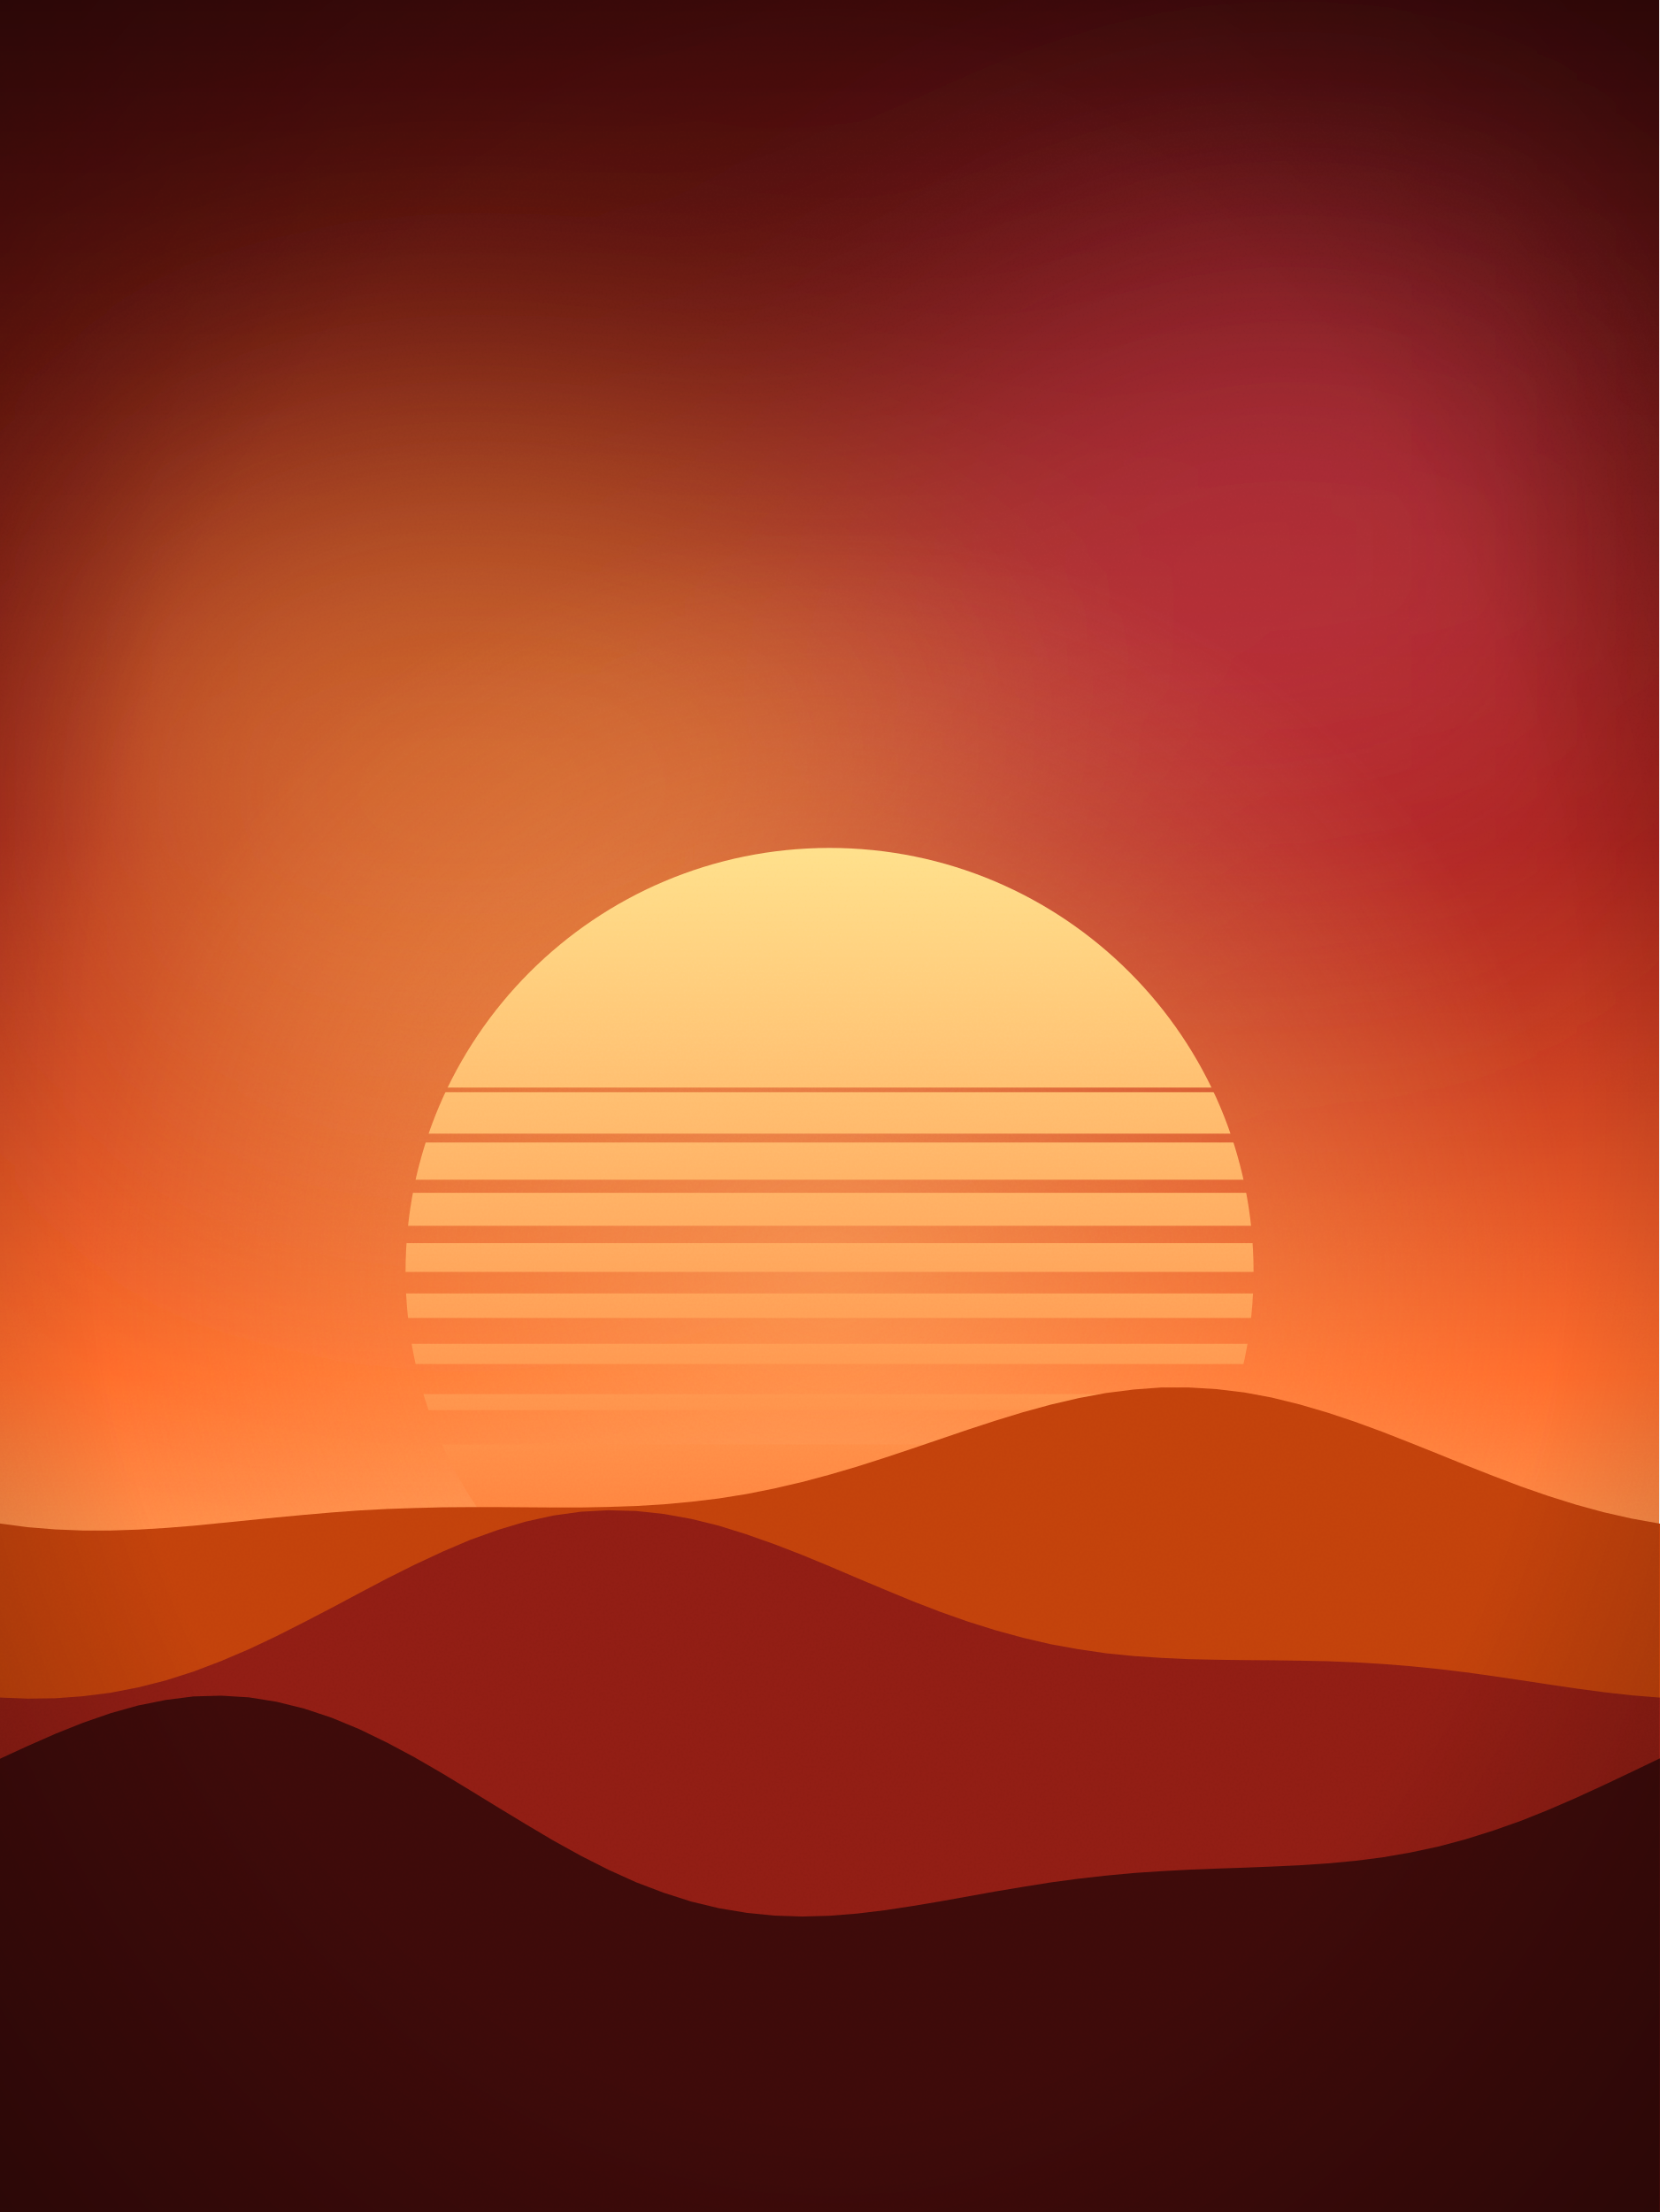
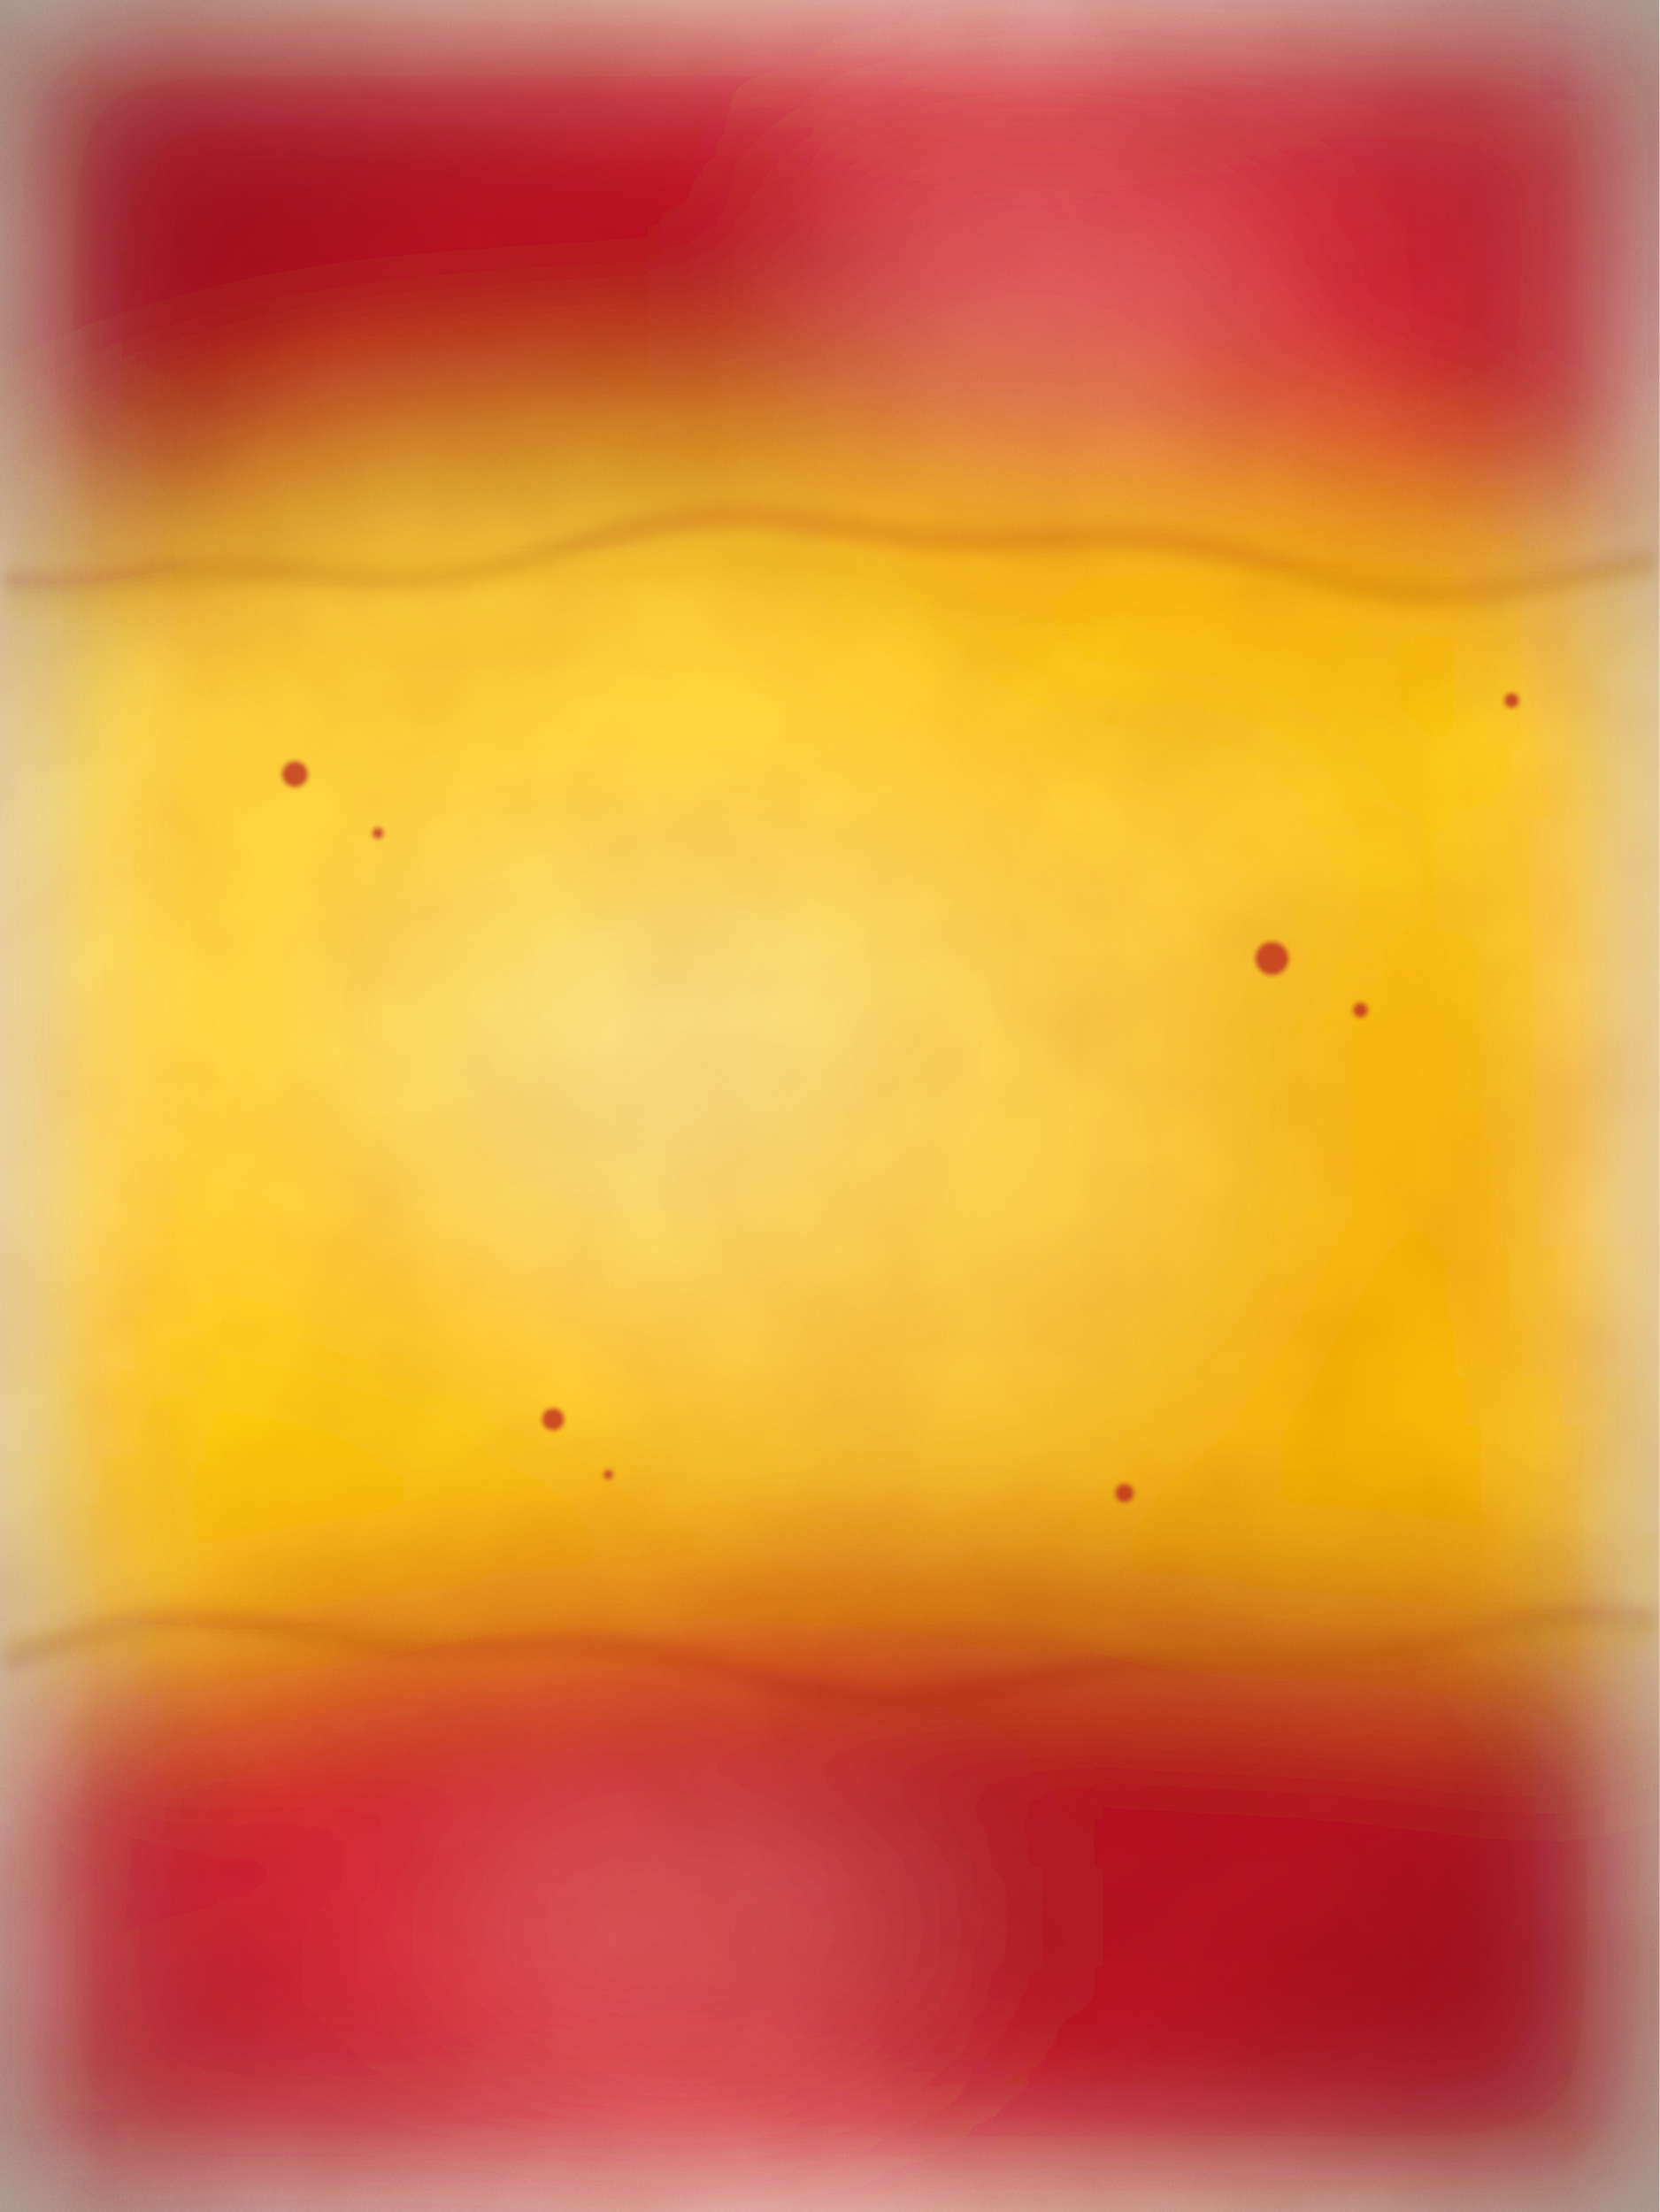
<svg xmlns="http://www.w3.org/2000/svg" viewBox="0 0 900 1200" width="900" height="1200">
  <defs>
    <filter id="b" x="-50%" y="-50%" width="200%" height="200%">
-       <feGaussianBlur stdDeviation="90" />
+       <feGaussianBlur stdDeviation="55" />
    </filter>
    <filter id="n">
      <feTurbulence type="fractalNoise" baseFrequency="0.85" numOctaves="2" stitchTiles="stitch" />
      <feColorMatrix values="0 0 0 0 0.5  0 0 0 0 0.5  0 0 0 0 0.5  0 0 0 1 0" />
    </filter>
    <radialGradient id="v" cx="50%" cy="50%" r="75%">
      <stop offset="60%" stop-color="#000" stop-opacity="0" />
      <stop offset="100%" stop-color="#000" stop-opacity="0.35" />
    </radialGradient>
-     <linearGradient id="sky" x1="0" y1="0" x2="0" y2="1">
-       <stop offset="0" stop-color="#3b0a0a" />
-       <stop offset="0.38" stop-color="#9f1f17" />
-       <stop offset="0.62" stop-color="#ff6a2b" />
-       <stop offset="0.78" stop-color="#ffb46b" />
-       <stop offset="1" stop-color="#ffb46b" />
-     </linearGradient>
-     <linearGradient id="sun" x1="0" y1="0" x2="0" y2="1">
-       <stop offset="0" stop-color="#ffe08a" />
-       <stop offset="1" stop-color="#ff6a2b" />
-     </linearGradient>
-     <radialGradient id="glow">
-       <stop offset="0" stop-color="#ffb46b" stop-opacity="0.55" />
-       <stop offset="1" stop-color="#ffb46b" stop-opacity="0" />
-     </radialGradient>
-     <mask id="slats" maskUnits="userSpaceOnUse" x="0" y="0" width="900" height="1200">
-       <rect width="900" height="1200" fill="#fff" />
-       <rect x="0" y="590" width="900" height="2.5" fill="#000" />
-       <rect x="0" y="615" width="900" height="4.8" fill="#000" />
-       <rect x="0" y="640" width="900" height="7.1" fill="#000" />
-       <rect x="0" y="665" width="900" height="9.4" fill="#000" />
-       <rect x="0" y="690" width="900" height="11.7" fill="#000" />
-       <rect x="0" y="715" width="900" height="14" fill="#000" />
-       <rect x="0" y="740" width="900" height="16.3" fill="#000" />
-       <rect x="0" y="765" width="900" height="18.6" fill="#000" />
-     </mask>
+     <filter id="t" x="-10%" y="-50%" width="120%" height="200%">
+       <feGaussianBlur stdDeviation="5" />
+     </filter>
+     <filter id="w">
+       <feTurbulence type="fractalNoise" baseFrequency="0.012" numOctaves="3" seed="7" />
+       <feColorMatrix values="0 0 0 0 0.55  0 0 0 0 0.12  0 0 0 0 0.05  0 0 0 -1.1 0.8" />
+     </filter>
+     <filter id="s" x="-50%" y="-50%" width="200%" height="200%">
+       <feGaussianBlur stdDeviation="1.2" />
+     </filter>
  </defs>
-   <rect width="900" height="1200" fill="url(#sky)" />
+   <rect width="900" height="1200" fill="#f3e7d3" />
  <g filter="url(#b)">
-     <ellipse cx="250" cy="430" rx="260" ry="200" fill="#ff9a3d" opacity="0.55" />
-     <ellipse cx="700" cy="300" rx="240" ry="180" fill="#ff4d6d" opacity="0.4" />
+     <ellipse cx="450" cy="120" rx="640" ry="230" fill="#c60b1e" opacity="0.95" />
+     <ellipse cx="180" cy="200" rx="300" ry="160" fill="#a50f1a" opacity="0.7" />
+     <ellipse cx="720" cy="90" rx="280" ry="140" fill="#e0323a" opacity="0.6" />
+     <ellipse cx="450" cy="600" rx="660" ry="350" fill="#ffc400" opacity="0.95" />
+     <ellipse cx="250" cy="480" rx="300" ry="220" fill="#ffd84d" opacity="0.7" />
+     <ellipse cx="680" cy="720" rx="320" ry="240" fill="#f2a900" opacity="0.6" />
+     <ellipse cx="470" cy="630" rx="200" ry="150" fill="#fff1a8" opacity="0.4" />
+     <ellipse cx="450" cy="1080" rx="640" ry="230" fill="#c60b1e" opacity="0.95" />
+     <ellipse cx="700" cy="1010" rx="300" ry="150" fill="#a50f1a" opacity="0.7" />
+     <ellipse cx="200" cy="1120" rx="280" ry="140" fill="#e0323a" opacity="0.6" />
+     <ellipse cx="560" cy="170" rx="120" ry="50" fill="#f3e7d3" opacity="0.35" />
+     <ellipse cx="330" cy="560" rx="150" ry="90" fill="#f3e7d3" opacity="0.3" />
+     <ellipse cx="640" cy="470" rx="90" ry="60" fill="#f3e7d3" opacity="0.25" />
+     <ellipse cx="380" cy="1040" rx="140" ry="50" fill="#f3e7d3" opacity="0.3" />
+     <ellipse cx="-50" cy="620" rx="60" ry="480" fill="#f3e7d3" opacity="0.7" />
+     <ellipse cx="950" cy="560" rx="60" ry="500" fill="#f3e7d3" opacity="0.7" />
+     <ellipse cx="430" cy="-50" rx="500" ry="50" fill="#f3e7d3" opacity="0.6" />
+     <ellipse cx="470" cy="1250" rx="500" ry="50" fill="#f3e7d3" opacity="0.6" />
  </g>
-   <circle cx="450" cy="690" r="400" fill="url(#glow)" />
-   <g mask="url(#slats)">
-     <circle cx="450" cy="690" r="230" fill="url(#sun)" />
+   <rect width="900" height="1200" filter="url(#w)" opacity="0.18" style="mix-blend-mode:multiply" />
+   <g filter="url(#t)" fill="none" stroke-linecap="round">
+     <path d="M -40 309 L -20 313.3 L 0 315.9 L 20 316.5 L 40 315.7 L 60 313.8 L 80 311.6 L 100 309.8 L 120 308.9 L 140 309.1 L 160 310.3 L 180 311.9 L 200 313.3 L 220 313.8 L 240 312.8 L 260 310.1 L 280 305.8 L 300 300.2 L 320 294 L 340 288.3 L 360 283.7 L 380 280.8 L 400 279.9 L 420 280.9 L 440 283.3 L 460 286.4 L 480 289.5 L 500 291.9 L 520 293.2 L 540 293.4 L 560 292.8 L 580 291.9 L 600 291.4 L 620 292 L 640 294 L 660 297.6 L 680 302.5 L 700 308.1 L 720 313.6 L 740 318.3 L 760 321.3 L 780 322.3 L 800 321.3 L 820 318.5 L 840 314.6 L 860 310.4 L 880 306.6 L 900 303.9 L 920 302.4 L 940 302" stroke="#8e0c16" stroke-width="9" opacity="0.22" />
+     <path d="M -40 324.6 L -20 326.8 L 0 328.7 L 20 329.7 L 40 329.4 L 60 327.6 L 80 324.2 L 100 319.6 L 120 314.6 L 140 309.8 L 160 306 L 180 303.5 L 200 302.6 L 220 303.1 L 240 304.7 L 260 306.8 L 280 308.7 L 300 309.9 L 320 310.2 L 340 309.5 L 360 308.1 L 380 306.7 L 400 305.7 L 420 305.8 L 440 307.2 L 460 310.1 L 480 314.3 L 500 319.1 L 520 323.9 L 540 328 L 560 330.8 L 580 332 L 600 331.5 L 620 329.7 L 640 327.1 L 660 324.2 L 680 321.9 L 700 320.4 L 720 319.9 L 740 320.3 L 760 321.3 L 780 322.2 L 800 322.4 L 820 321.4 L 840 319.2 L 860 315.7 L 880 311.4 L 900 306.8 L 920 302.8 L 940 299.8" stroke="#d99500" stroke-width="7" opacity="0.2" />
+     <path d="M -40 910.2 L -20 906.3 L 0 901.1 L 20 895.1 L 40 889.2 L 60 884.2 L 80 880.8 L 100 879.4 L 120 880 L 140 882.1 L 160 885.3 L 180 888.7 L 200 891.5 L 220 893.5 L 240 894.2 L 260 893.9 L 280 893.2 L 300 892.5 L 320 892.7 L 340 894.2 L 360 897.3 L 380 901.7 L 400 907.1 L 420 912.6 L 440 917.5 L 460 921 L 480 922.5 L 500 921.9 L 520 919.5 L 540 915.7 L 560 911.4 L 580 907.2 L 600 903.9 L 620 901.8 L 640 901 L 660 901.1 L 680 901.6 L 700 901.8 L 720 901.1 L 740 899.1 L 760 895.7 L 780 891.3 L 800 886.5 L 820 882 L 840 878.7 L 860 877.1 L 880 877.7 L 900 880.2 L 920 884.4 L 940 889.5" stroke="#8e0c16" stroke-width="9" opacity="0.22" />
+     <path d="M -40 893.6 L -20 892 L 0 890.6 L 20 889.9 L 40 890.2 L 60 891.4 L 80 893.2 L 100 895.2 L 120 896.6 L 140 896.9 L 160 895.8 L 180 893.1 L 200 889.1 L 220 884.3 L 240 879.3 L 260 874.9 L 280 871.7 L 300 870 L 320 869.9 L 340 871.2 L 360 873.3 L 380 875.5 L 400 877.4 L 420 878.4 L 440 878.4 L 460 877.6 L 480 876.3 L 500 875.1 L 520 874.6 L 540 875.3 L 560 877.5 L 580 881 L 600 885.5 L 620 890.4 L 640 894.8 L 660 898.3 L 680 900.2 L 700 900.5 L 720 899.1 L 740 896.6 L 760 893.6 L 780 890.7 L 800 888.5 L 820 887.3 L 840 887.2 L 860 887.8 L 880 888.6 L 900 889.2 L 920 889 L 940 887.5" stroke="#d99500" stroke-width="7" opacity="0.2" />
  </g>
-   <path d="M 0 826.5 L 15 828.5 L 30 829.7 L 45 830.3 L 60 830.3 L 75 829.8 L 90 828.9 L 105 827.7 L 120 826.2 L 135 824.7 L 150 823.2 L 165 821.8 L 180 820.5 L 195 819.4 L 210 818.6 L 225 818.1 L 240 817.7 L 255 817.6 L 270 817.6 L 285 817.7 L 300 817.8 L 315 817.8 L 330 817.5 L 345 817 L 360 816.1 L 375 814.7 L 390 812.9 L 405 810.5 L 420 807.5 L 435 804 L 450 800 L 465 795.6 L 480 790.8 L 495 785.8 L 510 780.7 L 525 775.6 L 540 770.7 L 555 766.1 L 570 762 L 585 758.5 L 600 755.7 L 615 753.8 L 630 752.7 L 645 752.7 L 660 753.6 L 675 755.4 L 690 758.2 L 705 761.9 L 720 766.3 L 735 771.3 L 750 776.8 L 765 782.7 L 780 788.7 L 795 794.8 L 810 800.7 L 825 806.4 L 840 811.6 L 855 816.3 L 870 820.4 L 885 823.8 L 900 826.5 L 915 828.5 L 930 829.7 L 945 830.3 L 960 830.3 L 975 829.8 L 990 828.9 L 1005 827.7 L 1020 826.2 L 1035 824.7 L 1050 823.2 L 1065 821.8 L 1080 820.5 L 1095 819.4 L 1110 818.6 L 1125 818.1 L 1140 817.7 L 1155 817.6 L 1170 817.6 L 1185 817.7 L 1200 817.8 L 1215 817.8 L 1230 817.5 L 1245 817 L 1260 816.1 L 1275 814.7 L 1290 812.9 L 1305 810.5 L 1320 807.5 L 1335 804 L 1350 800 L 1365 795.6 L 1380 790.8 L 1395 785.8 L 1410 780.7 L 1425 775.6 L 1440 770.7 L 1455 766.1 L 1470 762 L 1485 758.5 L 1500 755.7 L 1515 753.8 L 1530 752.7 L 1545 752.7 L 1560 753.6 L 1575 755.4 L 1590 758.2 L 1605 761.9 L 1620 766.3 L 1635 771.3 L 1650 776.8 L 1665 782.7 L 1680 788.7 L 1695 794.8 L 1710 800.7 L 1725 806.4 L 1740 811.6 L 1755 816.3 L 1770 820.4 L 1785 823.8 L 1800 826.5 L 1800 1200 L 0 1200 Z" fill="#c2410c" />
-   <path d="M 0 920.9 L 15 921.5 L 30 921.3 L 45 920.2 L 60 918.3 L 75 915.4 L 90 911.6 L 105 906.8 L 120 901.1 L 135 894.7 L 150 887.6 L 165 880 L 180 872.2 L 195 864.2 L 210 856.3 L 225 848.8 L 240 841.8 L 255 835.4 L 270 830 L 285 825.5 L 300 822.2 L 315 820.1 L 330 819.3 L 345 819.7 L 360 821.3 L 375 824 L 390 827.7 L 405 832.4 L 420 837.7 L 435 843.5 L 450 849.7 L 465 856.1 L 480 862.4 L 495 868.6 L 510 874.4 L 525 879.7 L 540 884.4 L 555 888.5 L 570 892 L 585 894.7 L 600 896.9 L 615 898.4 L 630 899.4 L 645 900.1 L 660 900.4 L 675 900.6 L 690 900.7 L 705 900.9 L 720 901.2 L 735 901.8 L 750 902.7 L 765 903.9 L 780 905.4 L 795 907.2 L 810 909.3 L 825 911.5 L 840 913.8 L 855 916 L 870 918 L 885 919.7 L 900 920.9 L 915 921.5 L 930 921.3 L 945 920.2 L 960 918.3 L 975 915.4 L 990 911.6 L 1005 906.8 L 1020 901.1 L 1035 894.7 L 1050 887.6 L 1065 880 L 1080 872.2 L 1095 864.2 L 1110 856.3 L 1125 848.8 L 1140 841.8 L 1155 835.4 L 1170 830 L 1185 825.5 L 1200 822.2 L 1215 820.1 L 1230 819.3 L 1245 819.7 L 1260 821.3 L 1275 824 L 1290 827.7 L 1305 832.4 L 1320 837.7 L 1335 843.5 L 1350 849.7 L 1365 856.1 L 1380 862.4 L 1395 868.6 L 1410 874.4 L 1425 879.7 L 1440 884.4 L 1455 888.5 L 1470 892 L 1485 894.7 L 1500 896.9 L 1515 898.4 L 1530 899.4 L 1545 900.1 L 1560 900.4 L 1575 900.6 L 1590 900.7 L 1605 900.9 L 1620 901.2 L 1635 901.8 L 1650 902.7 L 1665 903.9 L 1680 905.4 L 1695 907.2 L 1710 909.3 L 1725 911.5 L 1740 913.8 L 1755 916 L 1770 918 L 1785 919.7 L 1800 920.9 L 1800 1200 L 0 1200 Z" fill="#8f1d14" />
-   <path d="M 0 954.1 L 15 947.2 L 30 940.6 L 45 934.6 L 60 929.4 L 75 925.2 L 90 922.2 L 105 920.3 L 120 919.9 L 135 920.8 L 150 923.2 L 165 926.9 L 180 931.9 L 195 938.1 L 210 945.4 L 225 953.4 L 240 962.1 L 255 971.2 L 270 980.4 L 285 989.5 L 300 998.4 L 315 1006.7 L 330 1014.3 L 345 1021.1 L 360 1026.8 L 375 1031.6 L 390 1035.2 L 405 1037.7 L 420 1039.2 L 435 1039.7 L 450 1039.3 L 465 1038.1 L 480 1036.3 L 495 1034 L 510 1031.5 L 525 1028.8 L 540 1026.1 L 555 1023.6 L 570 1021.2 L 585 1019.2 L 600 1017.5 L 615 1016.1 L 630 1015.1 L 645 1014.3 L 660 1013.7 L 675 1013.2 L 690 1012.6 L 705 1011.9 L 720 1010.9 L 735 1009.5 L 750 1007.6 L 765 1005 L 780 1001.8 L 795 997.8 L 810 993.1 L 825 987.8 L 840 981.8 L 855 975.3 L 870 968.4 L 885 961.3 L 900 954.1 L 915 947.2 L 930 940.6 L 945 934.6 L 960 929.4 L 975 925.2 L 990 922.2 L 1005 920.3 L 1020 919.9 L 1035 920.8 L 1050 923.2 L 1065 926.9 L 1080 931.9 L 1095 938.1 L 1110 945.4 L 1125 953.4 L 1140 962.1 L 1155 971.2 L 1170 980.4 L 1185 989.5 L 1200 998.4 L 1215 1006.7 L 1230 1014.3 L 1245 1021.1 L 1260 1026.8 L 1275 1031.6 L 1290 1035.2 L 1305 1037.7 L 1320 1039.2 L 1335 1039.7 L 1350 1039.3 L 1365 1038.1 L 1380 1036.3 L 1395 1034 L 1410 1031.5 L 1425 1028.8 L 1440 1026.1 L 1455 1023.6 L 1470 1021.2 L 1485 1019.2 L 1500 1017.5 L 1515 1016.1 L 1530 1015.1 L 1545 1014.3 L 1560 1013.7 L 1575 1013.2 L 1590 1012.6 L 1605 1011.9 L 1620 1010.9 L 1635 1009.5 L 1650 1007.6 L 1665 1005 L 1680 1001.8 L 1695 997.8 L 1710 993.1 L 1725 987.8 L 1740 981.8 L 1755 975.3 L 1770 968.4 L 1785 961.3 L 1800 954.1 L 1800 1200 L 0 1200 Z" fill="#3d0b0a" />
+   <g filter="url(#s)" fill="#b3121f" opacity="0.7">
+     <circle cx="160" cy="420" r="7" />
+     <circle cx="205" cy="452" r="3" />
+     <circle cx="690" cy="520" r="9" />
+     <circle cx="738" cy="548" r="4" />
+     <circle cx="610" cy="810" r="5" />
+     <circle cx="300" cy="770" r="6" />
+     <circle cx="330" cy="800" r="2.5" />
+     <circle cx="820" cy="380" r="4" />
+   </g>
  <rect width="900" height="1200" fill="url(#v)" />
-   <rect width="900" height="1200" filter="url(#n)" opacity="0.1" style="mix-blend-mode:overlay" />
+   <rect width="900" height="1200" filter="url(#n)" opacity="0.2" style="mix-blend-mode:overlay" />
</svg>
